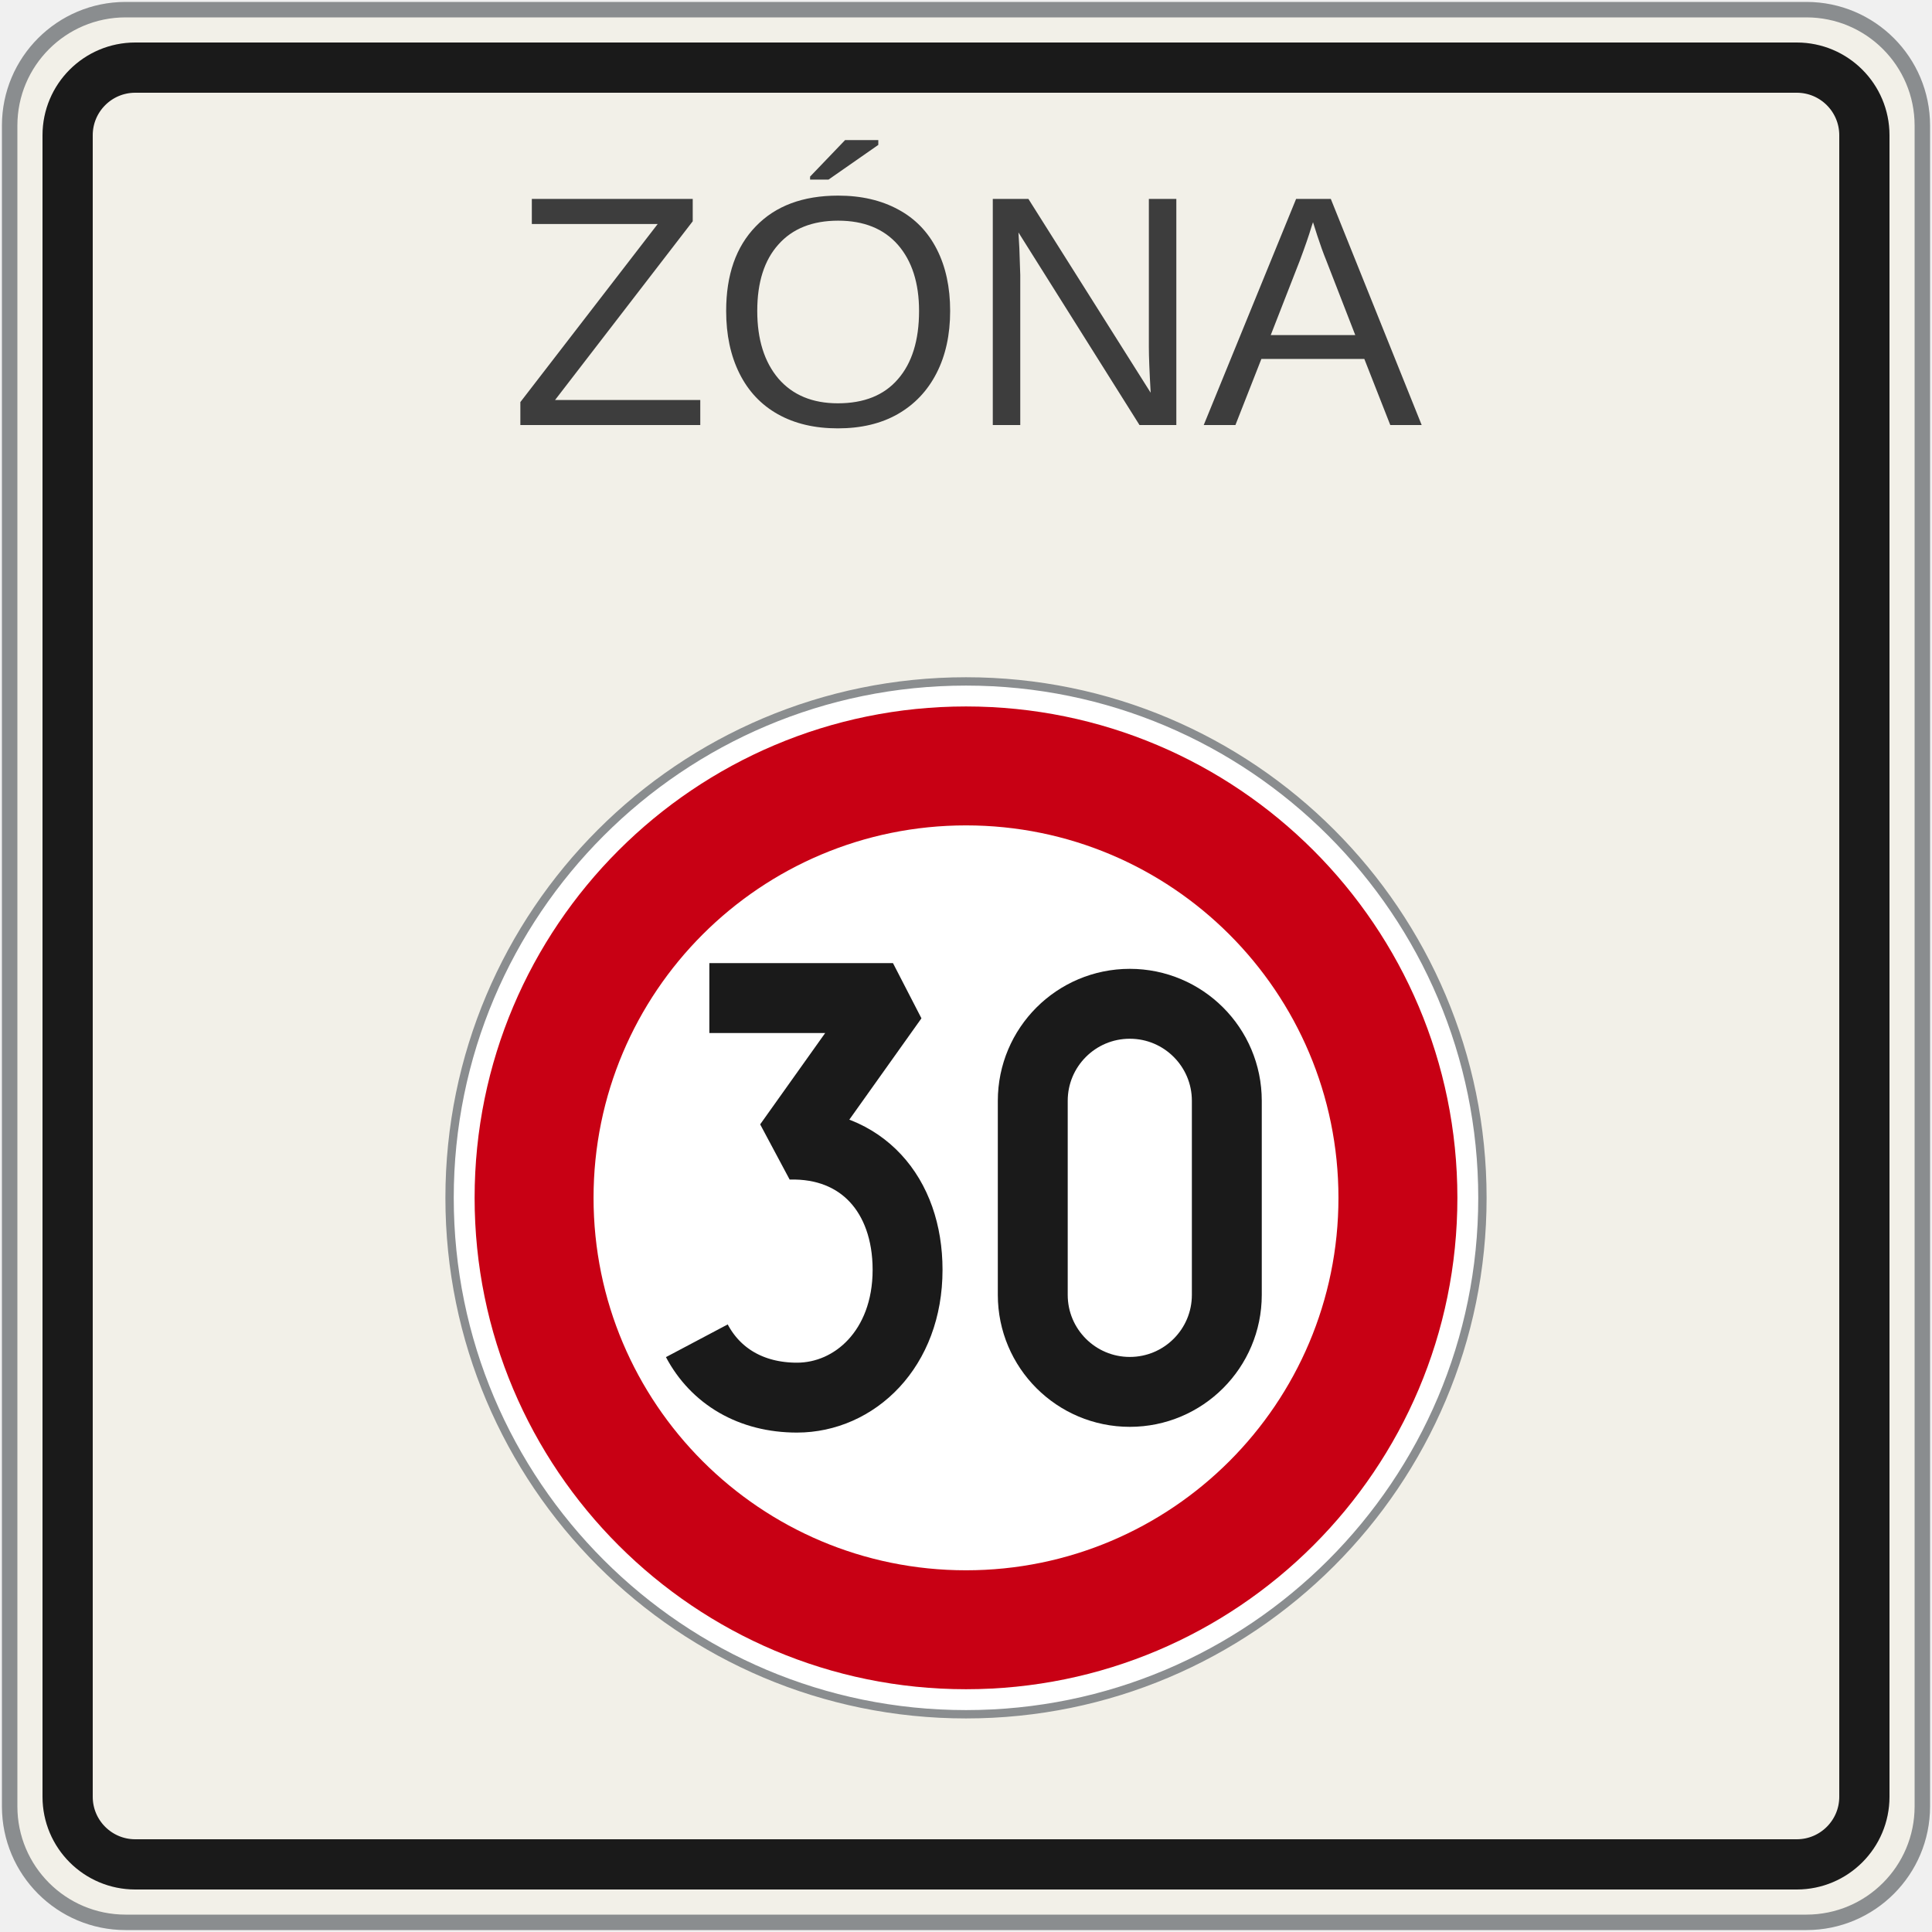
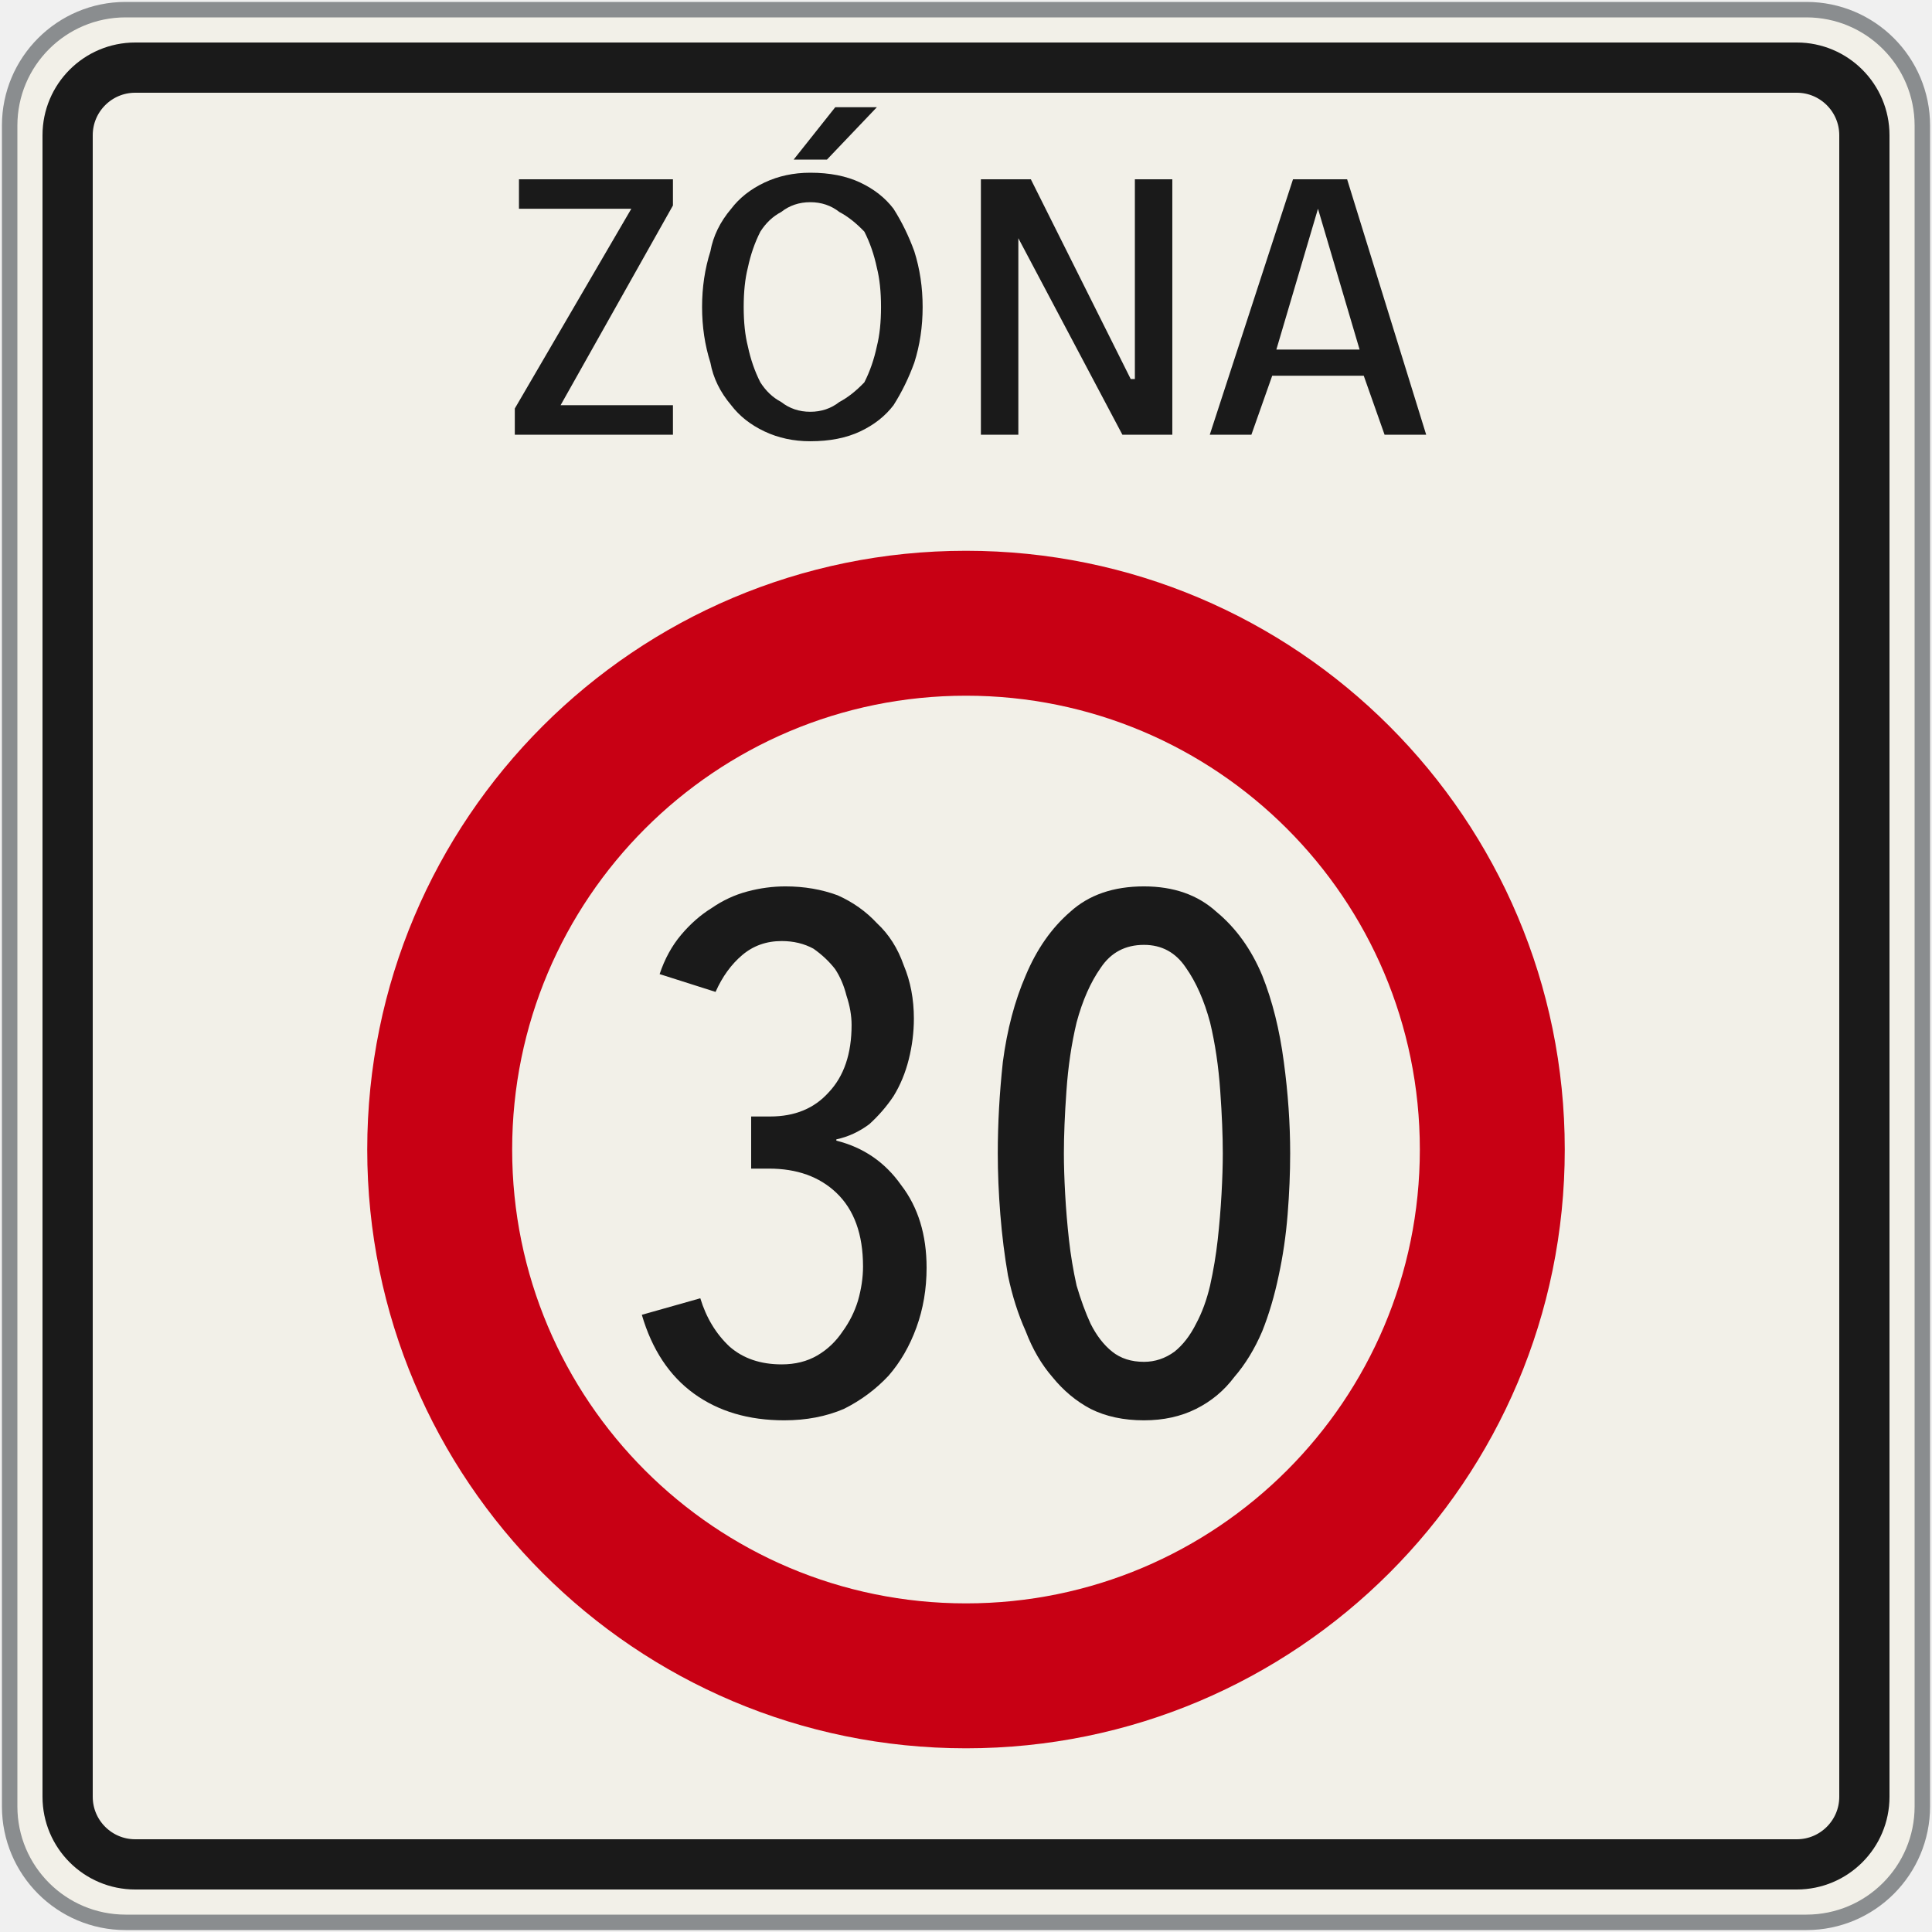
<svg xmlns="http://www.w3.org/2000/svg" viewBox="0 0 100 100">
  <rect x=".5" y=".5" width="99" height="99" rx="6" fill="#f2f0e8" stroke="#8a8d8f" stroke-width=".8" />
  <rect x="3.5" y="3.5" width="93" height="93" rx="3.5" fill="none" stroke="#1a1a1a" stroke-width="2.6" />
-   <text x="50" y="22" font-family="'DIN 1451 Mittelschrift','DIN Alternate','Arial Narrow',Arial,sans-serif" font-size="17" font-weight="400" text-anchor="middle" fill="#3d3d3d" textLength="46" lengthAdjust="spacingAndGlyphs">ZÓNA</text>
-   <g transform="translate(23 35) scale(.54)">
-     <circle cx="50" cy="50" r="49.5" fill="#fff" stroke="#8a8d8f" stroke-width=".8" />
+   <path transform="translate(26 22.5) scale(.2154 .1695)" d="m3 0v-8l28-61h-27v-9h37v8l-27 61h27v9zm98-39q0 9-2 17q-2 7-5 13q-3 5-8 8q-5 3-12 3q-6 0-11-3q-5-3-8-8q-4-6-5-13q-2-8-2-17q0-9 2-17q1-7 5-13q3-5 8-8q5-3 11-3q7 0 12 3q5 3 8 8q3 6 5 13q2 8 2 17zm-10 0q0-7-1-12q-1-6-3-11q-3-4-6-6q-3-3-7-3q-4 0-7 3q-3 2-5 6q-2 5-3 11q-1 5-1 12q0 7 1 12q1 6 3 11q2 4 5 6q3 3 7 3q4 0 7-3q3-2 6-6q2-5 3-11q1-5 1-12zm-13-45h-8l10-16h10zm71 84l-25-60h0v60h-9v-78h12l24 61h1v-61h9v78zm63 0l-5-18h-22l-5 18h-10l20-78h13l19 78zm-16-69h0l-10 43h20z" fill="#1a1a1a" />
+   <g transform="translate(50 59.5) scale(.658) translate(-50 -50)">
    <circle cx="50" cy="50" r="47.1" fill="#c80014" />
-     <circle cx="50" cy="50" r="35.7" fill="#fff" />
-     <g fill="none" stroke="#1a1a1a" stroke-width="6.7" stroke-miterlimit="1.5">
-       <path transform="translate(20.80 27.50) scale(1.000)" d="M4.6 3.35H22.2L12.2 17.4C19.2 17.2 23.6 22.2 23.6 29.4C23.6 37 18.5 41.65 13 41.65C8.6 41.65 5.2 39.6 3.4 36.2" />
-       <path transform="translate(52.20 27.50) scale(1.000)" d="M4.2 13.2A9.3 9.3 0 0 1 22.8 13.2V31.8A9.3 9.3 0 0 1 4.2 31.8Z" />
-     </g>
+     <circle cx="50" cy="50" r="35.7" fill="#f2f0e8" />
+     <path d="m46.9 59.3q0 2.5-.8 4.7q-.8 2.2-2.2 3.8q-1.5 1.6-3.5 2.6q-2.1 .9-4.7 .9q-4.2 0-7.1-2.1q-2.9-2.1-4.1-6.2l4.6-1.3q.7 2.3 2.3 3.8q1.6 1.4 4.1 1.4q1.6 0 2.8-.7q1.2-.7 2-1.9q.8-1.1 1.2-2.4q.4-1.4 .4-2.7q0-3.8-2.1-5.8q-2-1.9-5.3-1.9h-1.4v-4.1h1.5q2.9 0 4.6-1.9q1.8-1.9 1.8-5.3q0-1.1-.4-2.3q-.3-1.2-.9-2.1q-.7-.9-1.7-1.6q-1.1-.6-2.5-.6q-1.8 0-3.1 1.1q-1.3 1.1-2.1 2.9l-4.4-1.4q.6-1.8 1.7-3.1q1.1-1.3 2.4-2.1q1.3-.9 2.8-1.3q1.5-.4 3-.4q2.2 0 4.1 .7q1.8 .8 3.1 2.2q1.4 1.3 2.1 3.3q.8 1.9 .8 4.2q0 1.6-.4 3.2q-.4 1.6-1.2 2.9q-.8 1.2-1.9 2.2q-1.2 .9-2.6 1.2v.1q3.2 .8 5.1 3.5q2 2.6 2 6.5zm28.6-9q0 2.3-.2 4.8q-.2 2.5-.7 4.8q-.5 2.4-1.3 4.4q-.9 2.1-2.2 3.6q-1.2 1.6-3 2.5q-1.8 .9-4.1 .9q-2.4 0-4.2-.9q-1.7-.9-3-2.5q-1.3-1.5-2.1-3.6q-.9-2-1.4-4.4q-.4-2.3-.6-4.8q-.2-2.5-.2-4.8q0-3.5 .4-7.2q.5-3.8 1.8-6.8q1.3-3.1 3.5-5q2.2-2 5.8-2q3.5 0 5.7 2q2.3 1.9 3.6 5q1.2 3 1.7 6.8q.5 3.7 .5 7.2zm-5.3 0q0-2.1-.2-4.9q-.2-2.9-.8-5.4q-.7-2.6-1.9-4.3q-1.2-1.8-3.3-1.8q-2.2 0-3.4 1.8q-1.2 1.7-1.9 4.3q-.6 2.5-.8 5.4q-.2 2.8-.2 4.9q0 1.4 .1 3.2q.1 1.8 .3 3.6q.2 1.8 .6 3.6q.5 1.7 1.1 3q.7 1.4 1.7 2.2q1 .8 2.5 .8q1.3 0 2.4-.8q1-.8 1.7-2.2q.7-1.3 1.1-3q.4-1.8 .6-3.6q.2-1.8 .3-3.6q.1-1.8 .1-3.2z" fill="#1a1a1a" fill-rule="evenodd" />
  </g>
</svg>
